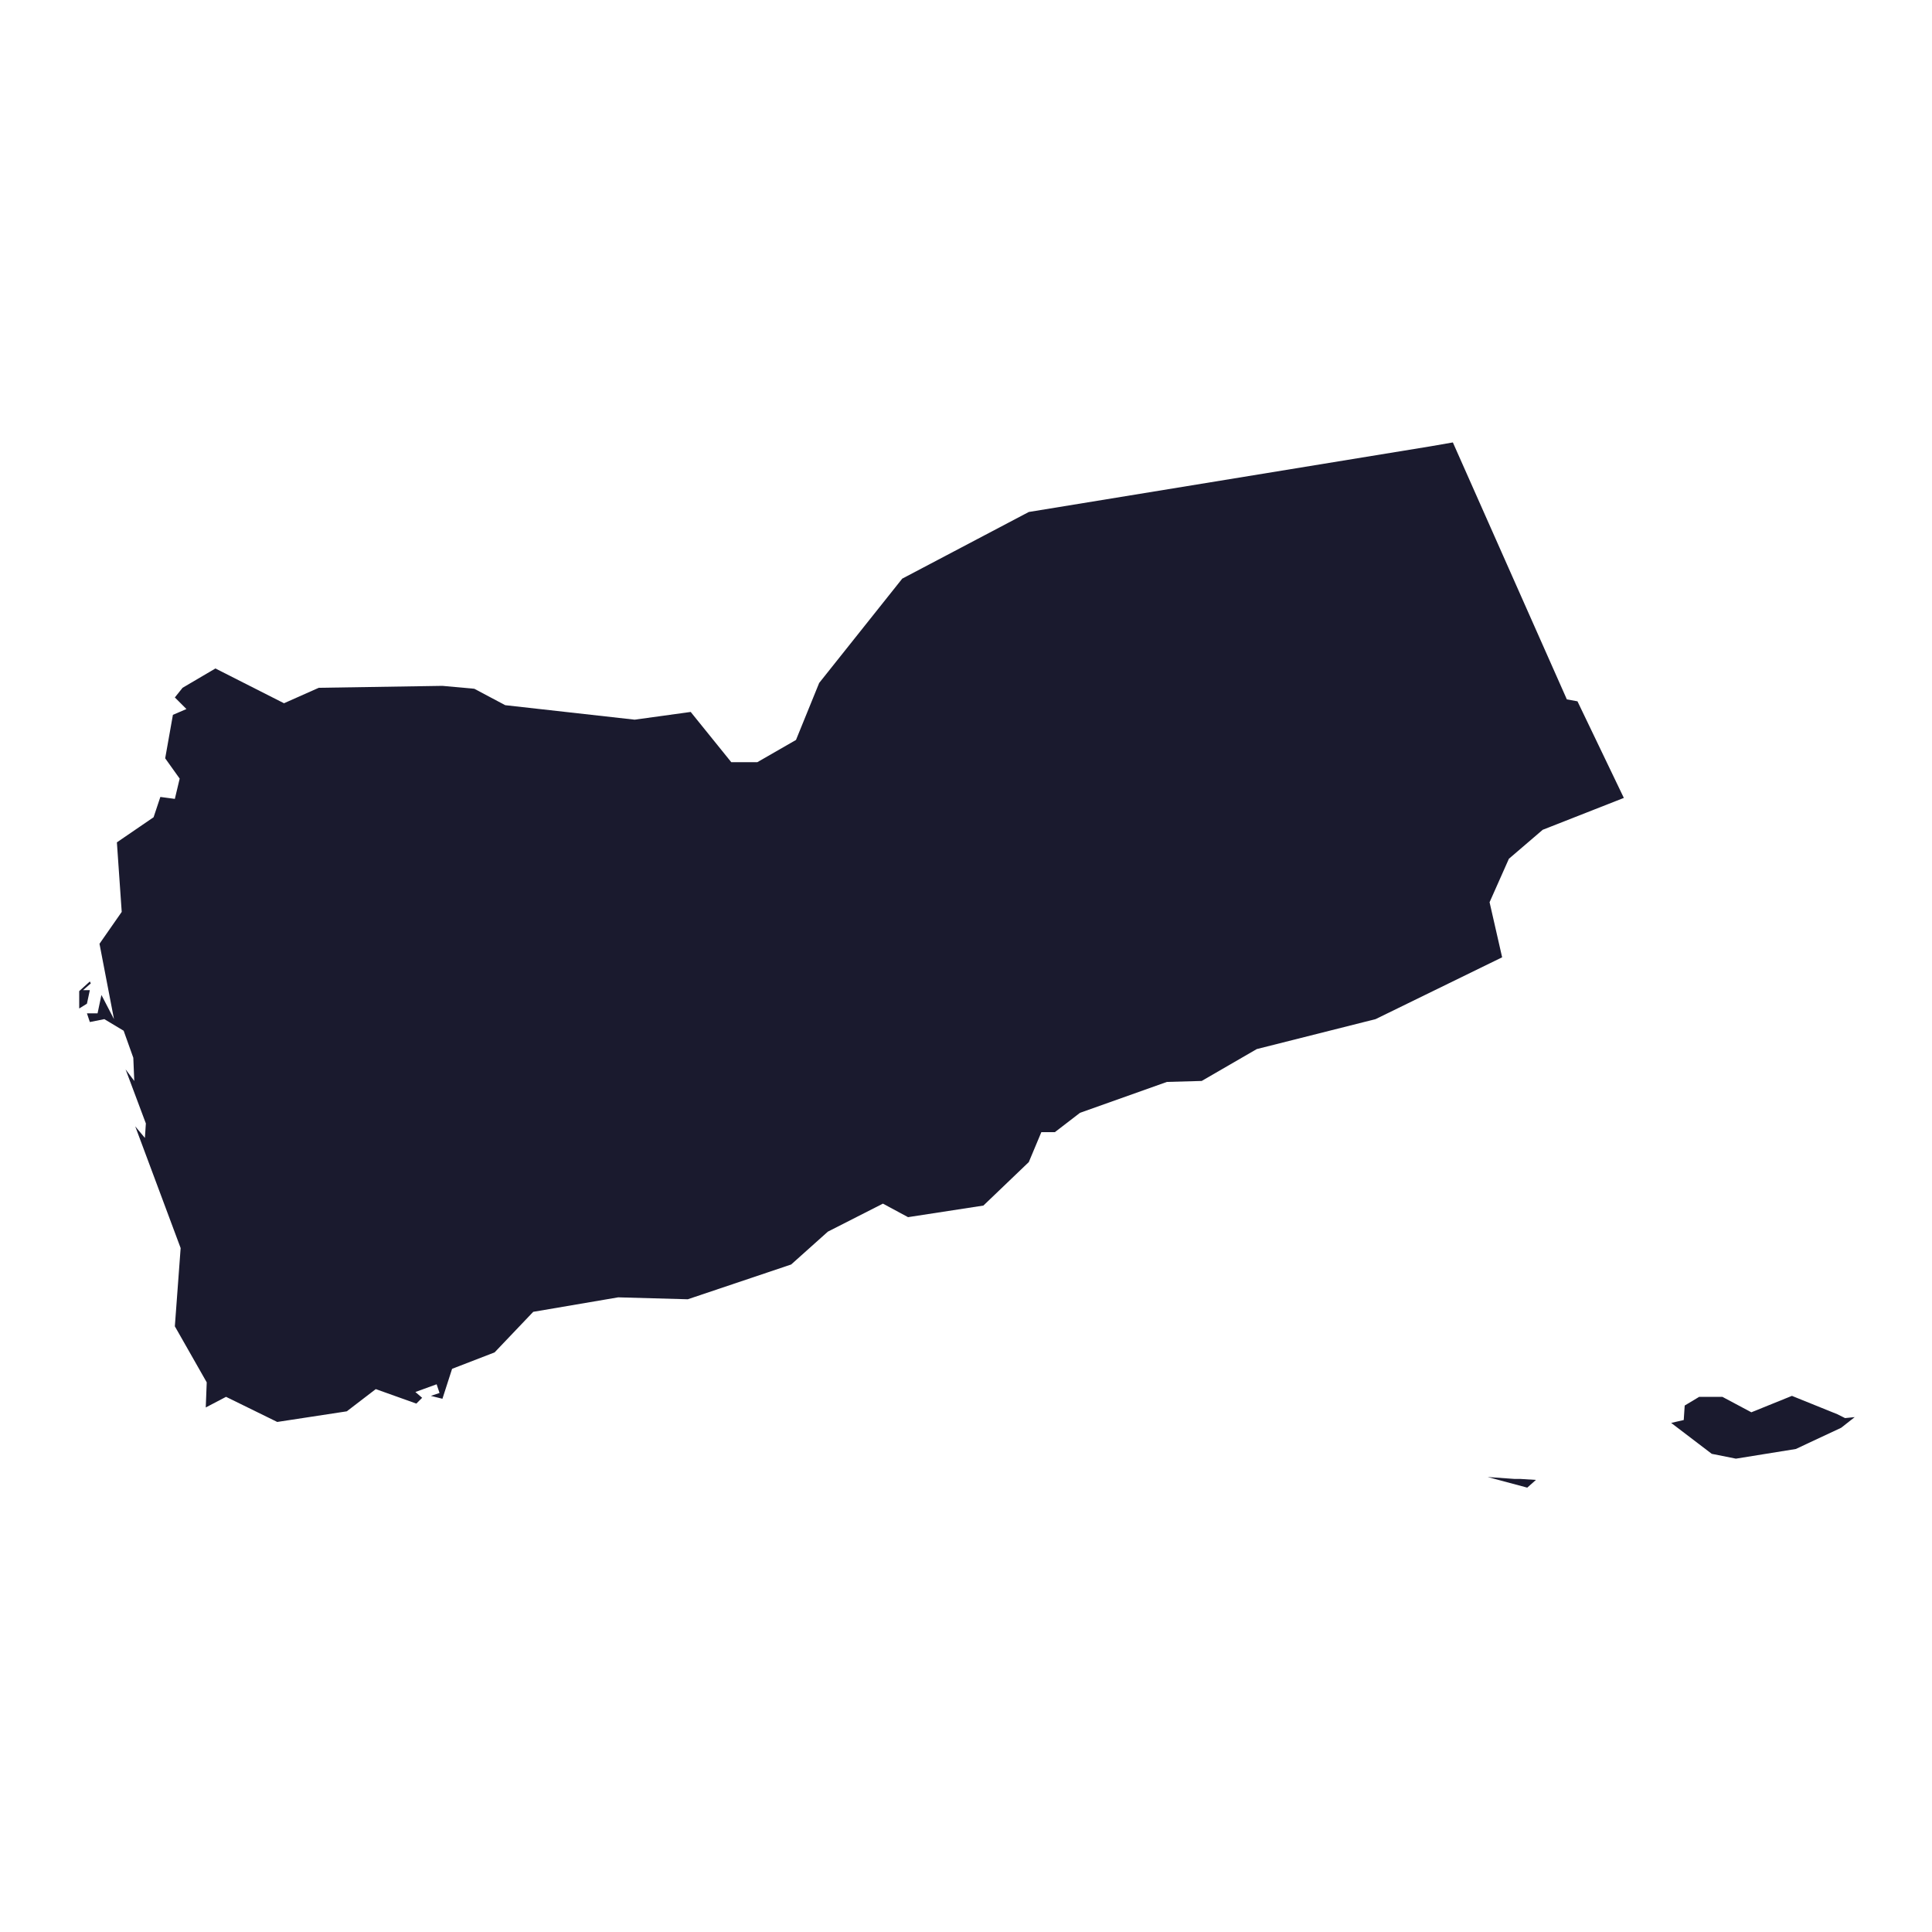
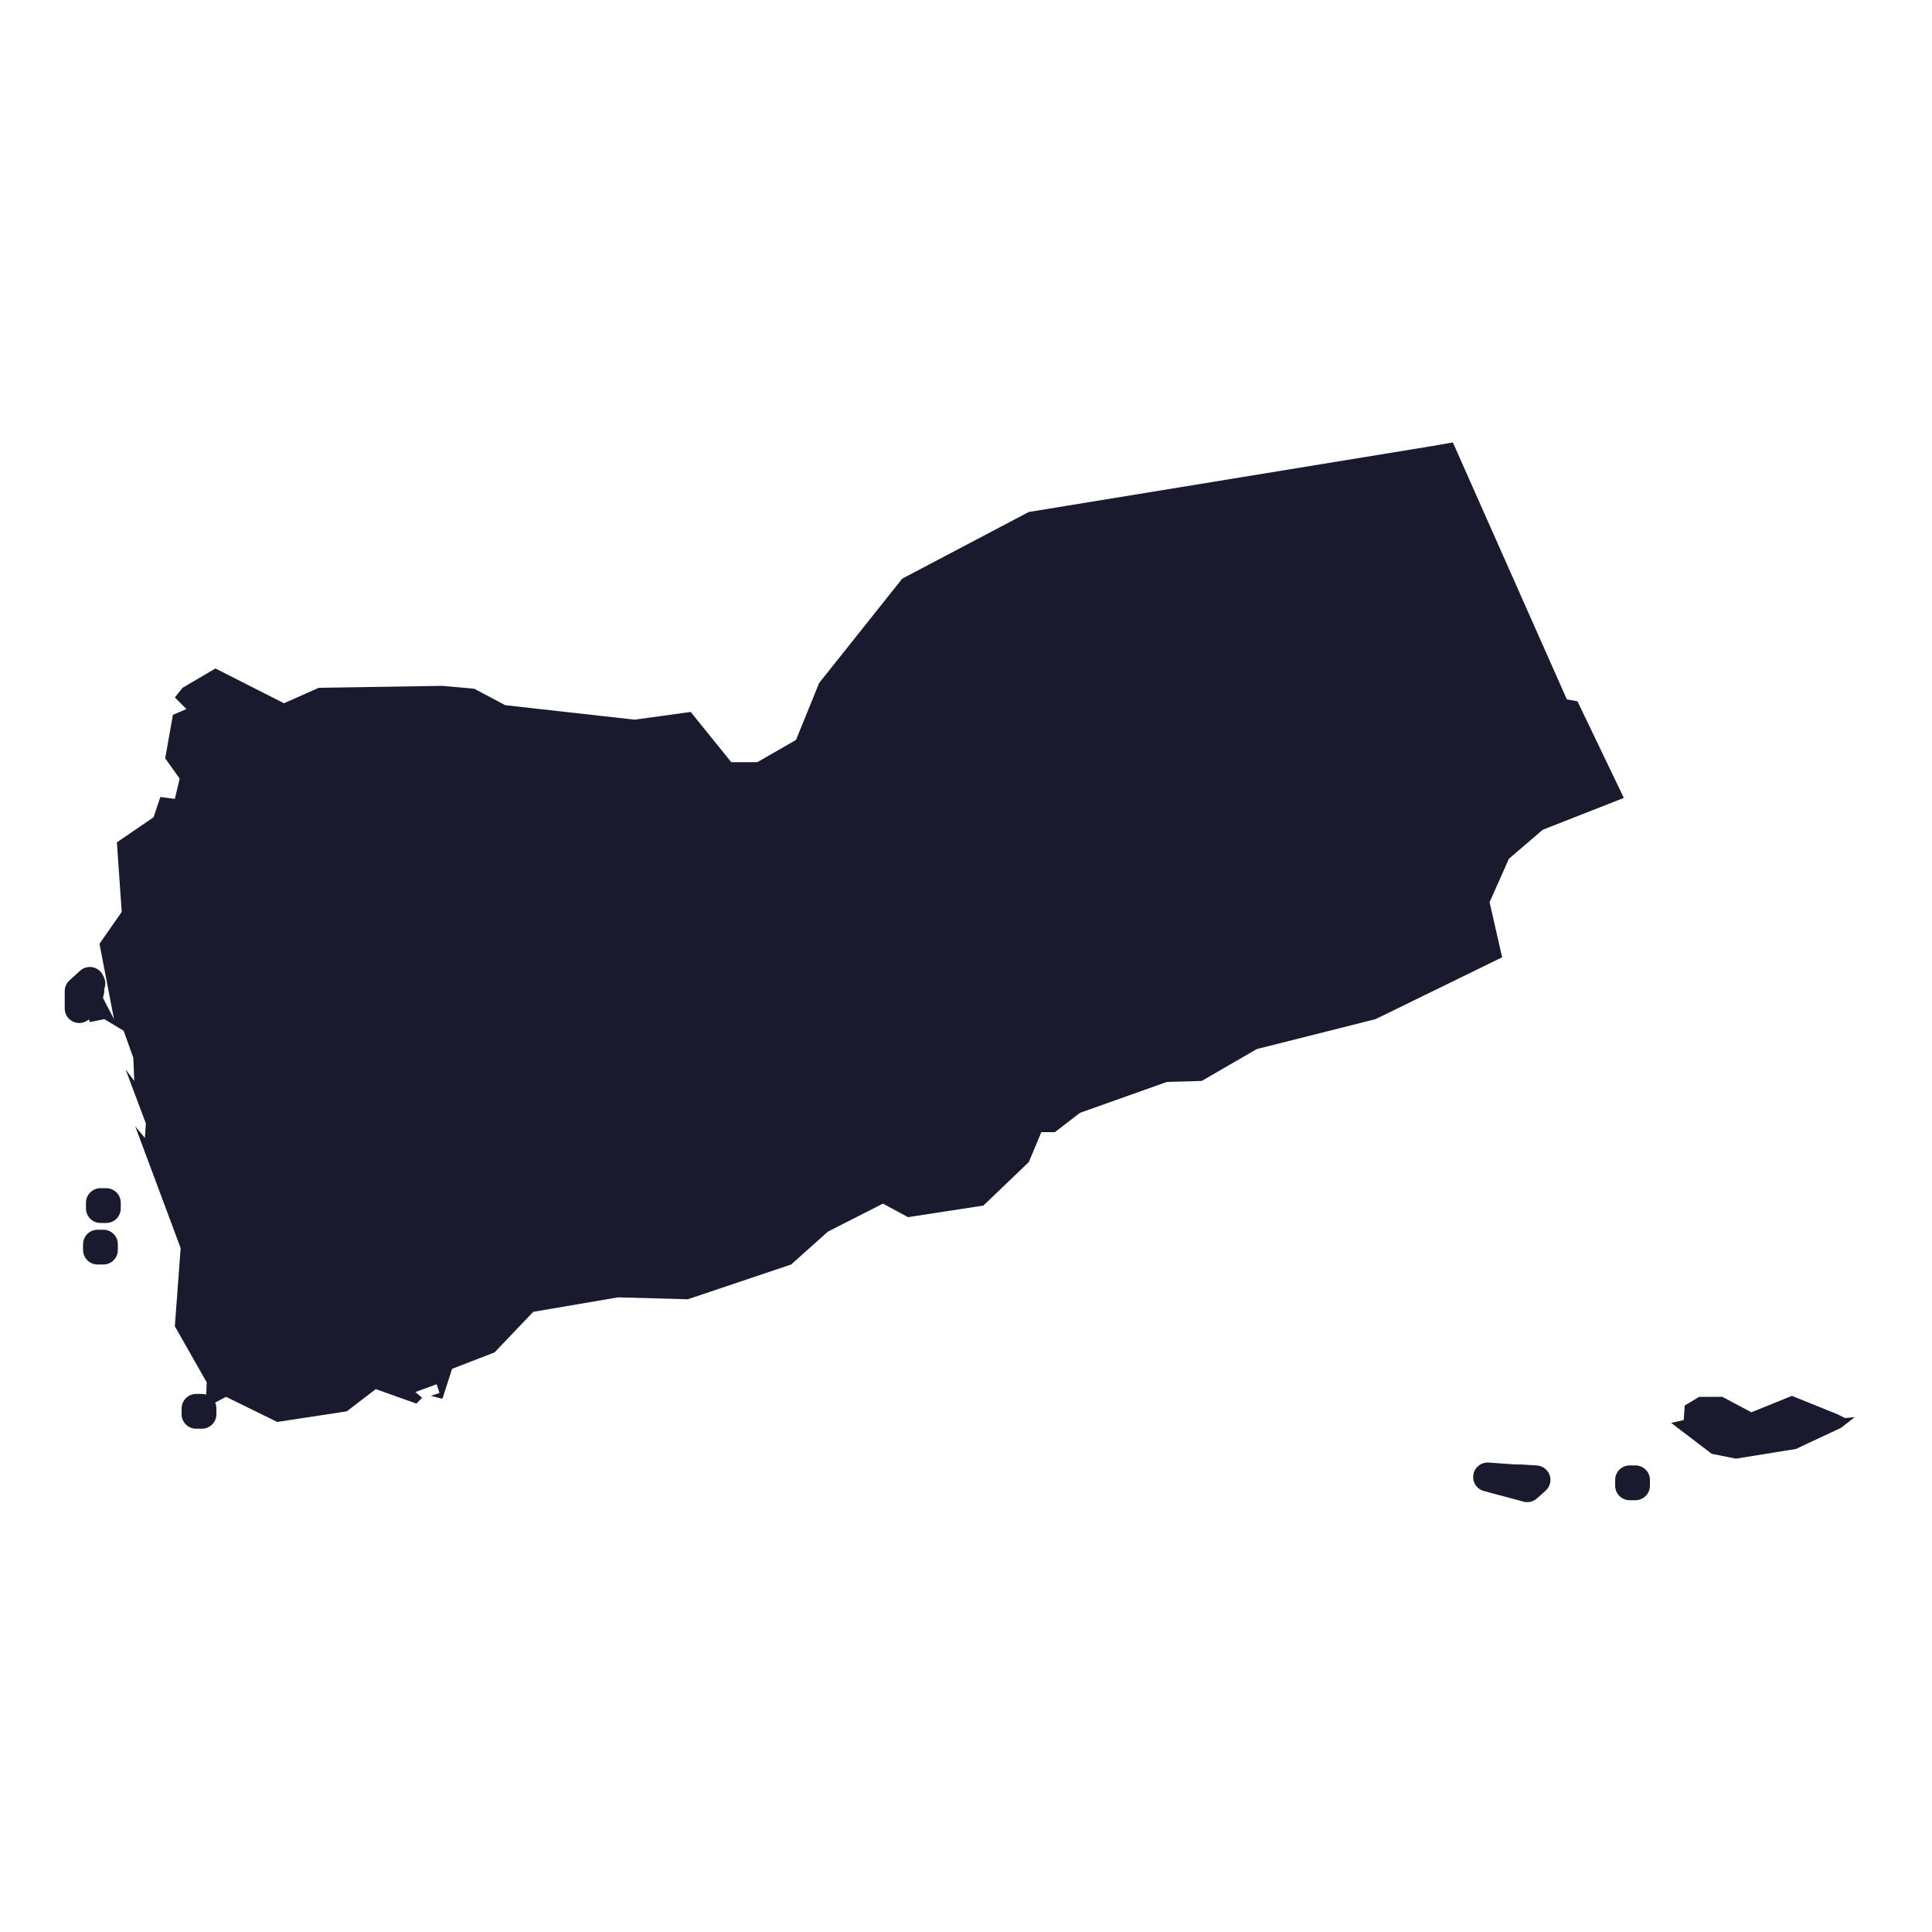
<svg xmlns="http://www.w3.org/2000/svg" viewBox="0 0 200 200">
-   <path fill="#1a1a2e" fill-rule="evenodd" d="M150.4 45.8L162.2 72.4L163.3 72.6L168.1 82.6L159.7 85.9L156.2 88.9L154.2 93.4L155.5 99.1L142.4 105.5L130.1 108.6L124.4 111.9L120.8 112L111.8 115.2L109.2 117.2L107.8 117.2L106.5 120.3L101.8 124.8L94 126L91.4 124.6L85.7 127.5L81.9 130.9L71.2 134.5L64 134.3L55.2 135.8L51.2 140L46.8 141.7L45.8 144.8L44.6 144.5L45.5 144.2L45.2 143.3L43 144.1L43.7 144.7L43.1 145.3L38.9 143.8L35.9 146.1L28.7 147.2L23.4 144.6L21.3 145.7L21.4 143.1L18.1 137.3L18.7 129.2L14 116.6L15 117.8L15.1 116.3L13 110.7L13.9 111.9L13.8 109.5L12.8 106.7L10.8 105.5L9.3 105.8L9 104.9L10.1 104.9L10.5 103L11.8 105.5L10.3 97.7L12.6 94.4L12.1 87.2L15.9 84.6L16.6 82.5L18.1 82.7L18.6 80.6L17.1 78.5L17.9 74L19.3 73.4L18.1 72.2L18.9 71.2L22.3 69.2L29.4 72.8L33 71.2L45.8 71L49.1 71.3L52.3 73L65.7 74.5L71.5 73.7L75.7 78.9L78.4 78.9L82.4 76.6L84.8 70.7L93.4 59.9L106.5 53L148.1 46.2ZM191 146.8L192 146.7L190.6 147.8L185.9 150L179.7 151L177.2 150.5L173 147.3L174.3 147L174.4 145.5L175.9 144.6L178.3 144.6L181.3 146.2L185.5 144.5L190.2 146.4ZM157.4 153.1L159 153.2L158.1 154L154 152.9L156.8 153.1ZM9.4 101.8L8.6 102.5L9.3 102.5L9 103.9L8.2 104.4L8.2 102.6L9.3 101.6Z" />
+   <path fill="#1a1a2e" fill-rule="evenodd" d="M150.4 45.8L162.2 72.4L163.3 72.6L168.1 82.6L159.7 85.9L156.2 88.9L154.2 93.4L155.5 99.1L142.4 105.5L130.1 108.6L124.4 111.9L120.8 112L111.8 115.2L109.2 117.2L107.8 117.2L106.5 120.3L101.8 124.8L94 126L91.4 124.6L85.7 127.5L81.9 130.9L71.2 134.5L64 134.3L55.2 135.8L51.2 140L46.8 141.7L45.8 144.8L44.6 144.5L45.5 144.2L45.2 143.3L43 144.1L43.7 144.7L43.1 145.3L38.9 143.8L35.9 146.1L28.7 147.2L23.4 144.6L21.3 145.7L21.4 143.1L18.1 137.3L18.7 129.2L14 116.6L15 117.8L15.1 116.3L13 110.7L13.9 111.9L13.8 109.5L12.8 106.7L10.8 105.5L9.3 105.8L9 104.9L10.1 104.9L10.5 103L11.8 105.5L10.3 97.7L12.6 94.4L12.1 87.2L15.9 84.6L16.6 82.5L18.1 82.7L18.6 80.6L17.1 78.5L17.9 74L19.3 73.4L18.1 72.2L18.9 71.2L22.3 69.2L29.4 72.8L33 71.2L45.8 71L49.1 71.3L52.3 73L65.7 74.5L71.5 73.7L75.7 78.9L78.4 78.9L82.4 76.6L84.8 70.7L93.4 59.9L106.5 53L148.1 46.2ZM191 146.8L192 146.7L190.6 147.8L185.9 150L179.7 151L177.2 150.5L173 147.3L174.3 147L174.4 145.5L175.9 144.6L178.3 144.6L181.3 146.2L185.5 144.5L190.2 146.4Z" />
+   <path fill="#1a1a2e" stroke="#1a1a2e" stroke-width="3" stroke-linejoin="round" d="M157.4 153.1L159 153.2L158.1 154L154 152.9L156.8 153.1ZM10.4 124.5L11 124.5L11 125.1L10.4 125.1ZM9.4 101.8L8.6 102.5L9.3 102.5L9 103.9L8.2 104.4L8.2 102.6L9.3 101.6ZM10.1 128.8L10.7 128.8L10.7 129.4L10.1 129.4ZM168.7 153.2L169.3 153.2L169.3 153.8L168.7 153.8ZM20.3 145.8L20.9 145.8L20.9 146.4L20.3 146.4Z" />
</svg>
